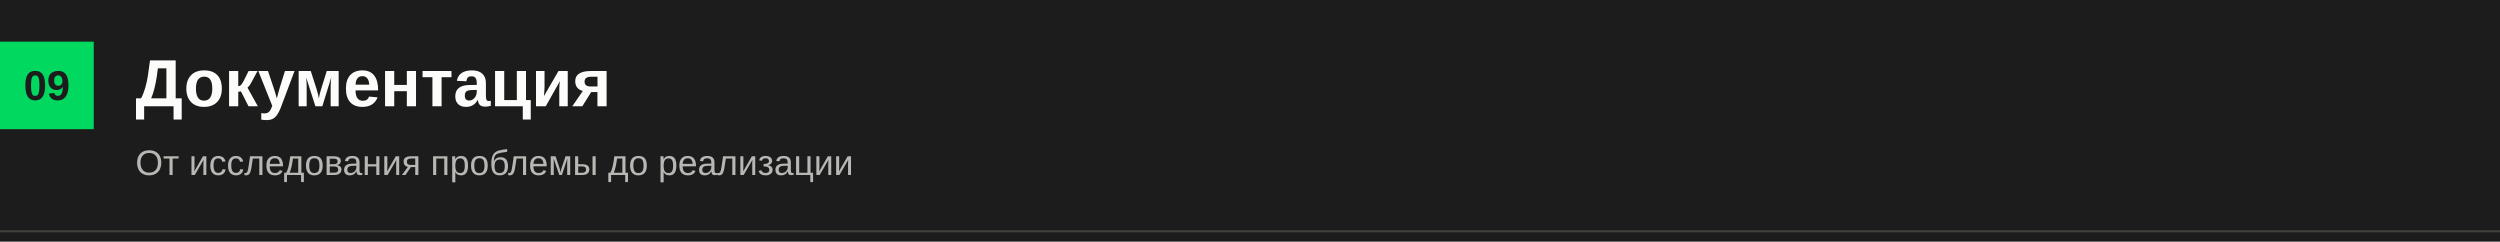
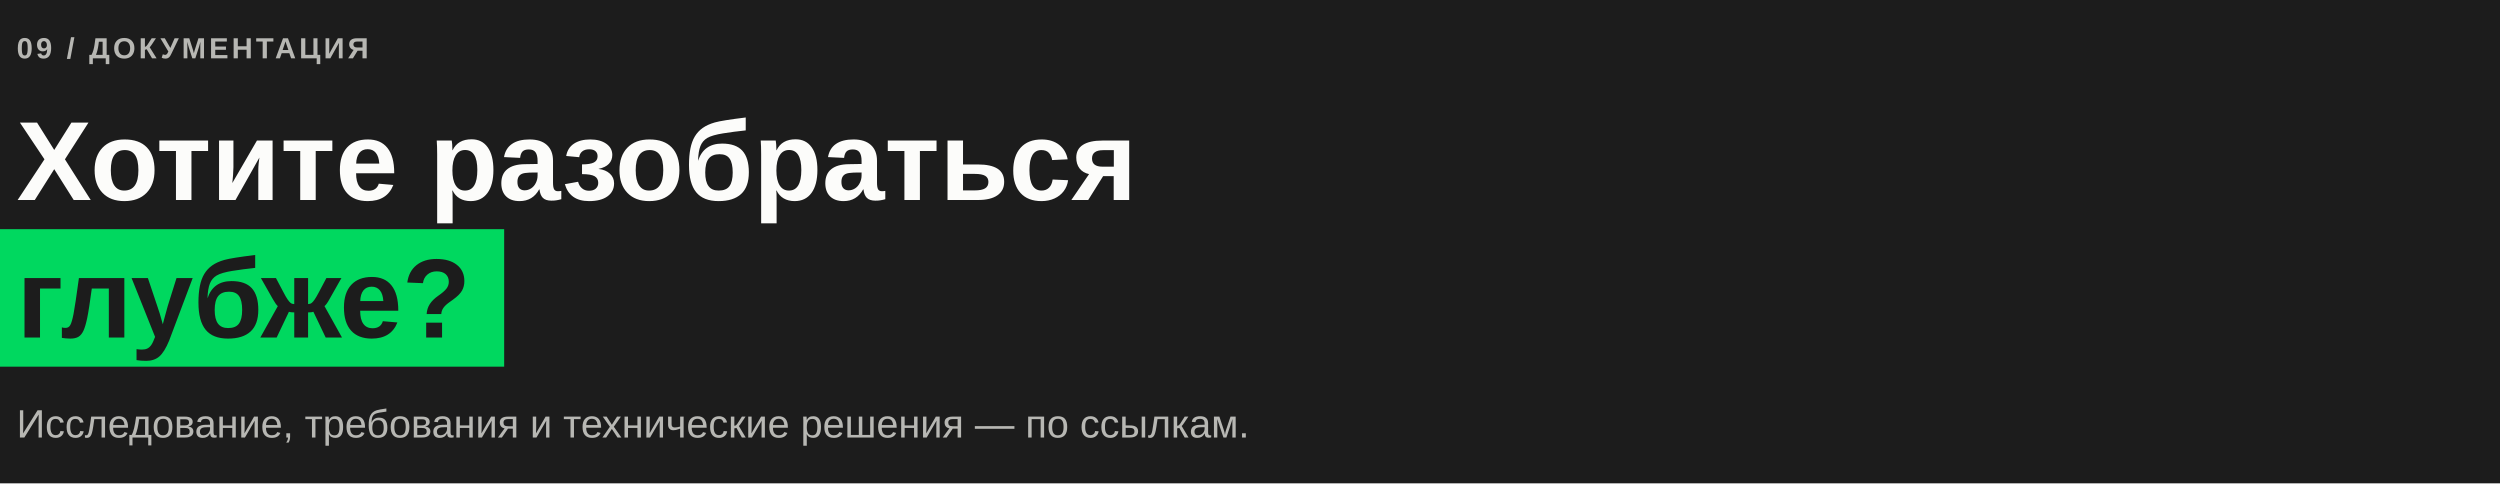
- <svg xmlns="http://www.w3.org/2000/svg" width="1200" height="116" viewBox="0 0 1200 116" role="img">
-   <rect x="0" y="0" width="1200" height="116" fill="#1C1C1C" />
+ <svg xmlns="http://www.w3.org/2000/svg" width="1200" height="232" viewBox="0 0 1200 232" role="img">
+   <rect width="1200" height="232" fill="#1C1C1C" />
  <g font-family="Arial,Helvetica,sans-serif">
-     <rect x="0" y="20" width="45" height="42" fill="#00D85F" />
-     <text x="22.5" y="48" fill="#1C1C1C" font-size="20" font-weight="700" text-anchor="middle">09</text>
-     <text x="65" y="51" fill="#FCFCFA" font-size="32" font-weight="700">Документация</text>
-     <text x="65" y="84" fill="#B7B7B3" font-size="17" font-weight="400">От исследования проблемы до реализации</text>
-     <path d="M0 111H1200" stroke="#41413E" />
+     <text x="8" y="28" font-size="14" font-weight="700" fill="#B7B7B3" letter-spacing="1.5">09 / ДОКУМЕНТАЦИЯ</text>
+     <text x="8" y="96" font-size="54" font-weight="700" fill="#FCFCFA">Хотите разобраться</text>
+     <rect x="0" y="110" width="242" height="66" fill="#00D85F" />
+     <text x="8" y="162" font-size="54" font-weight="700" fill="#1C1C1C">глубже?</text>
+     <text x="8" y="210" font-size="19" font-weight="400" fill="#B7B7B3">Исследование, требования и технические решения — по ссылкам.</text>
  </g>
</svg>
